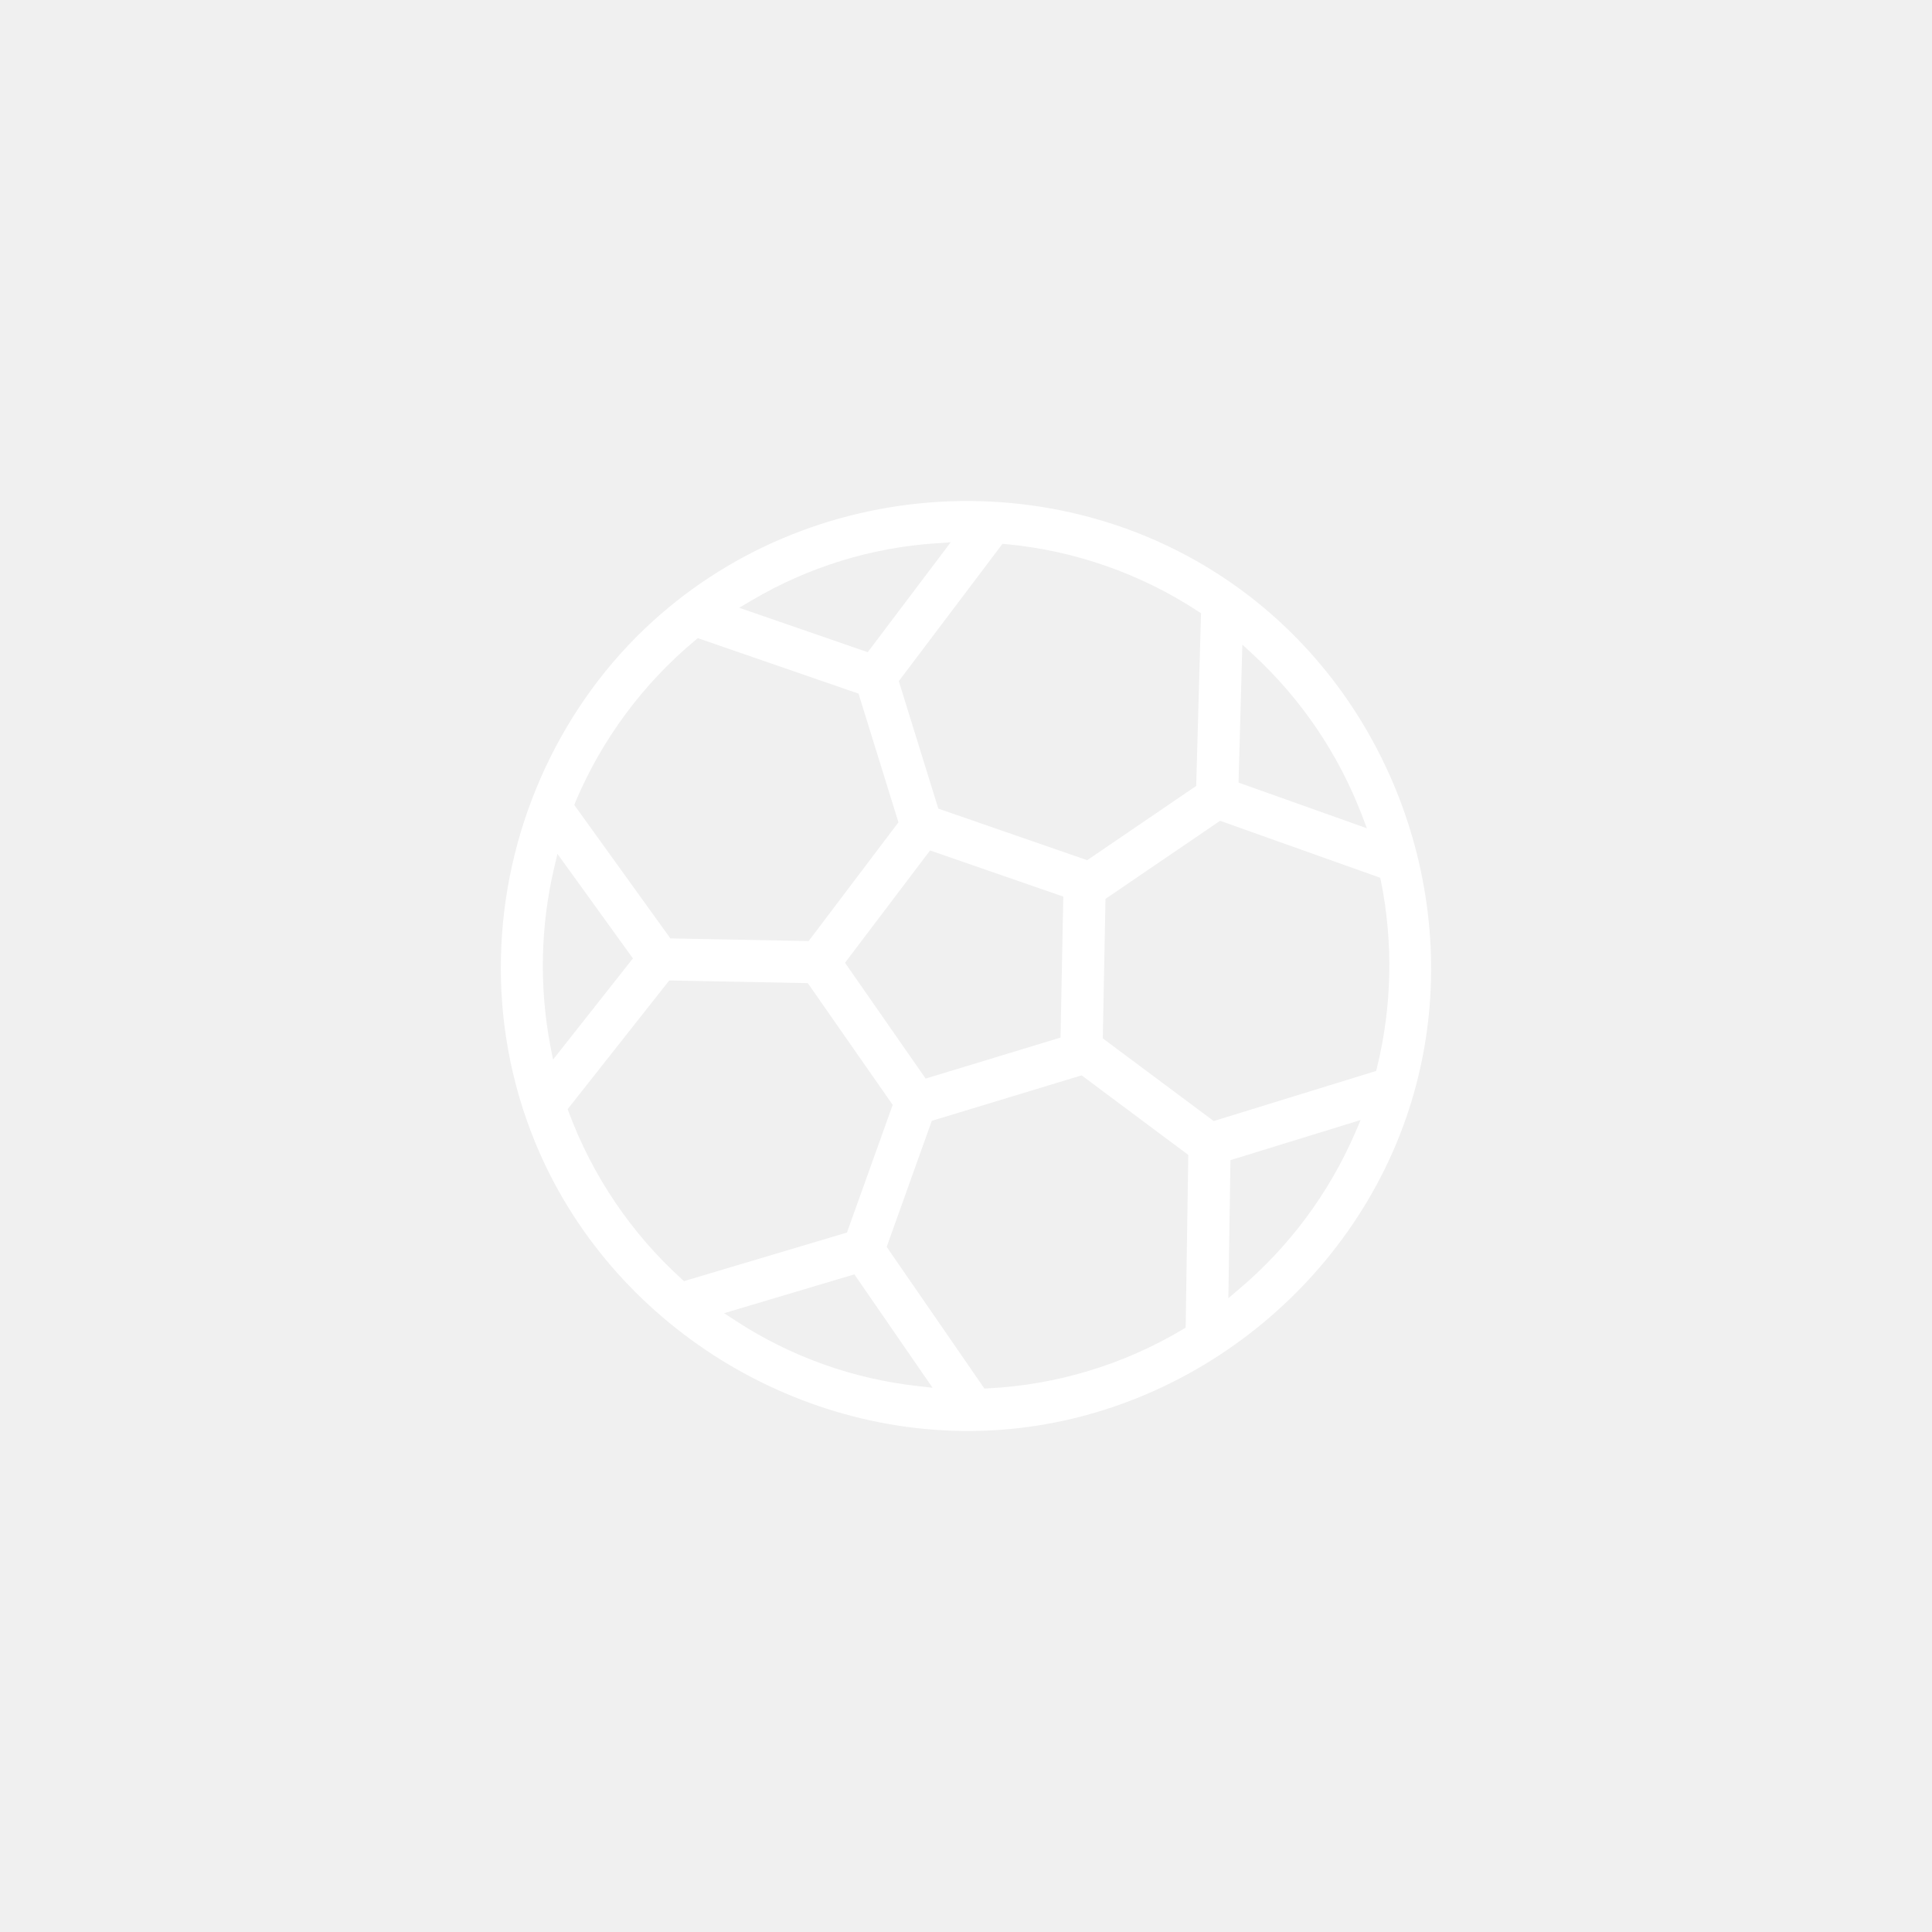
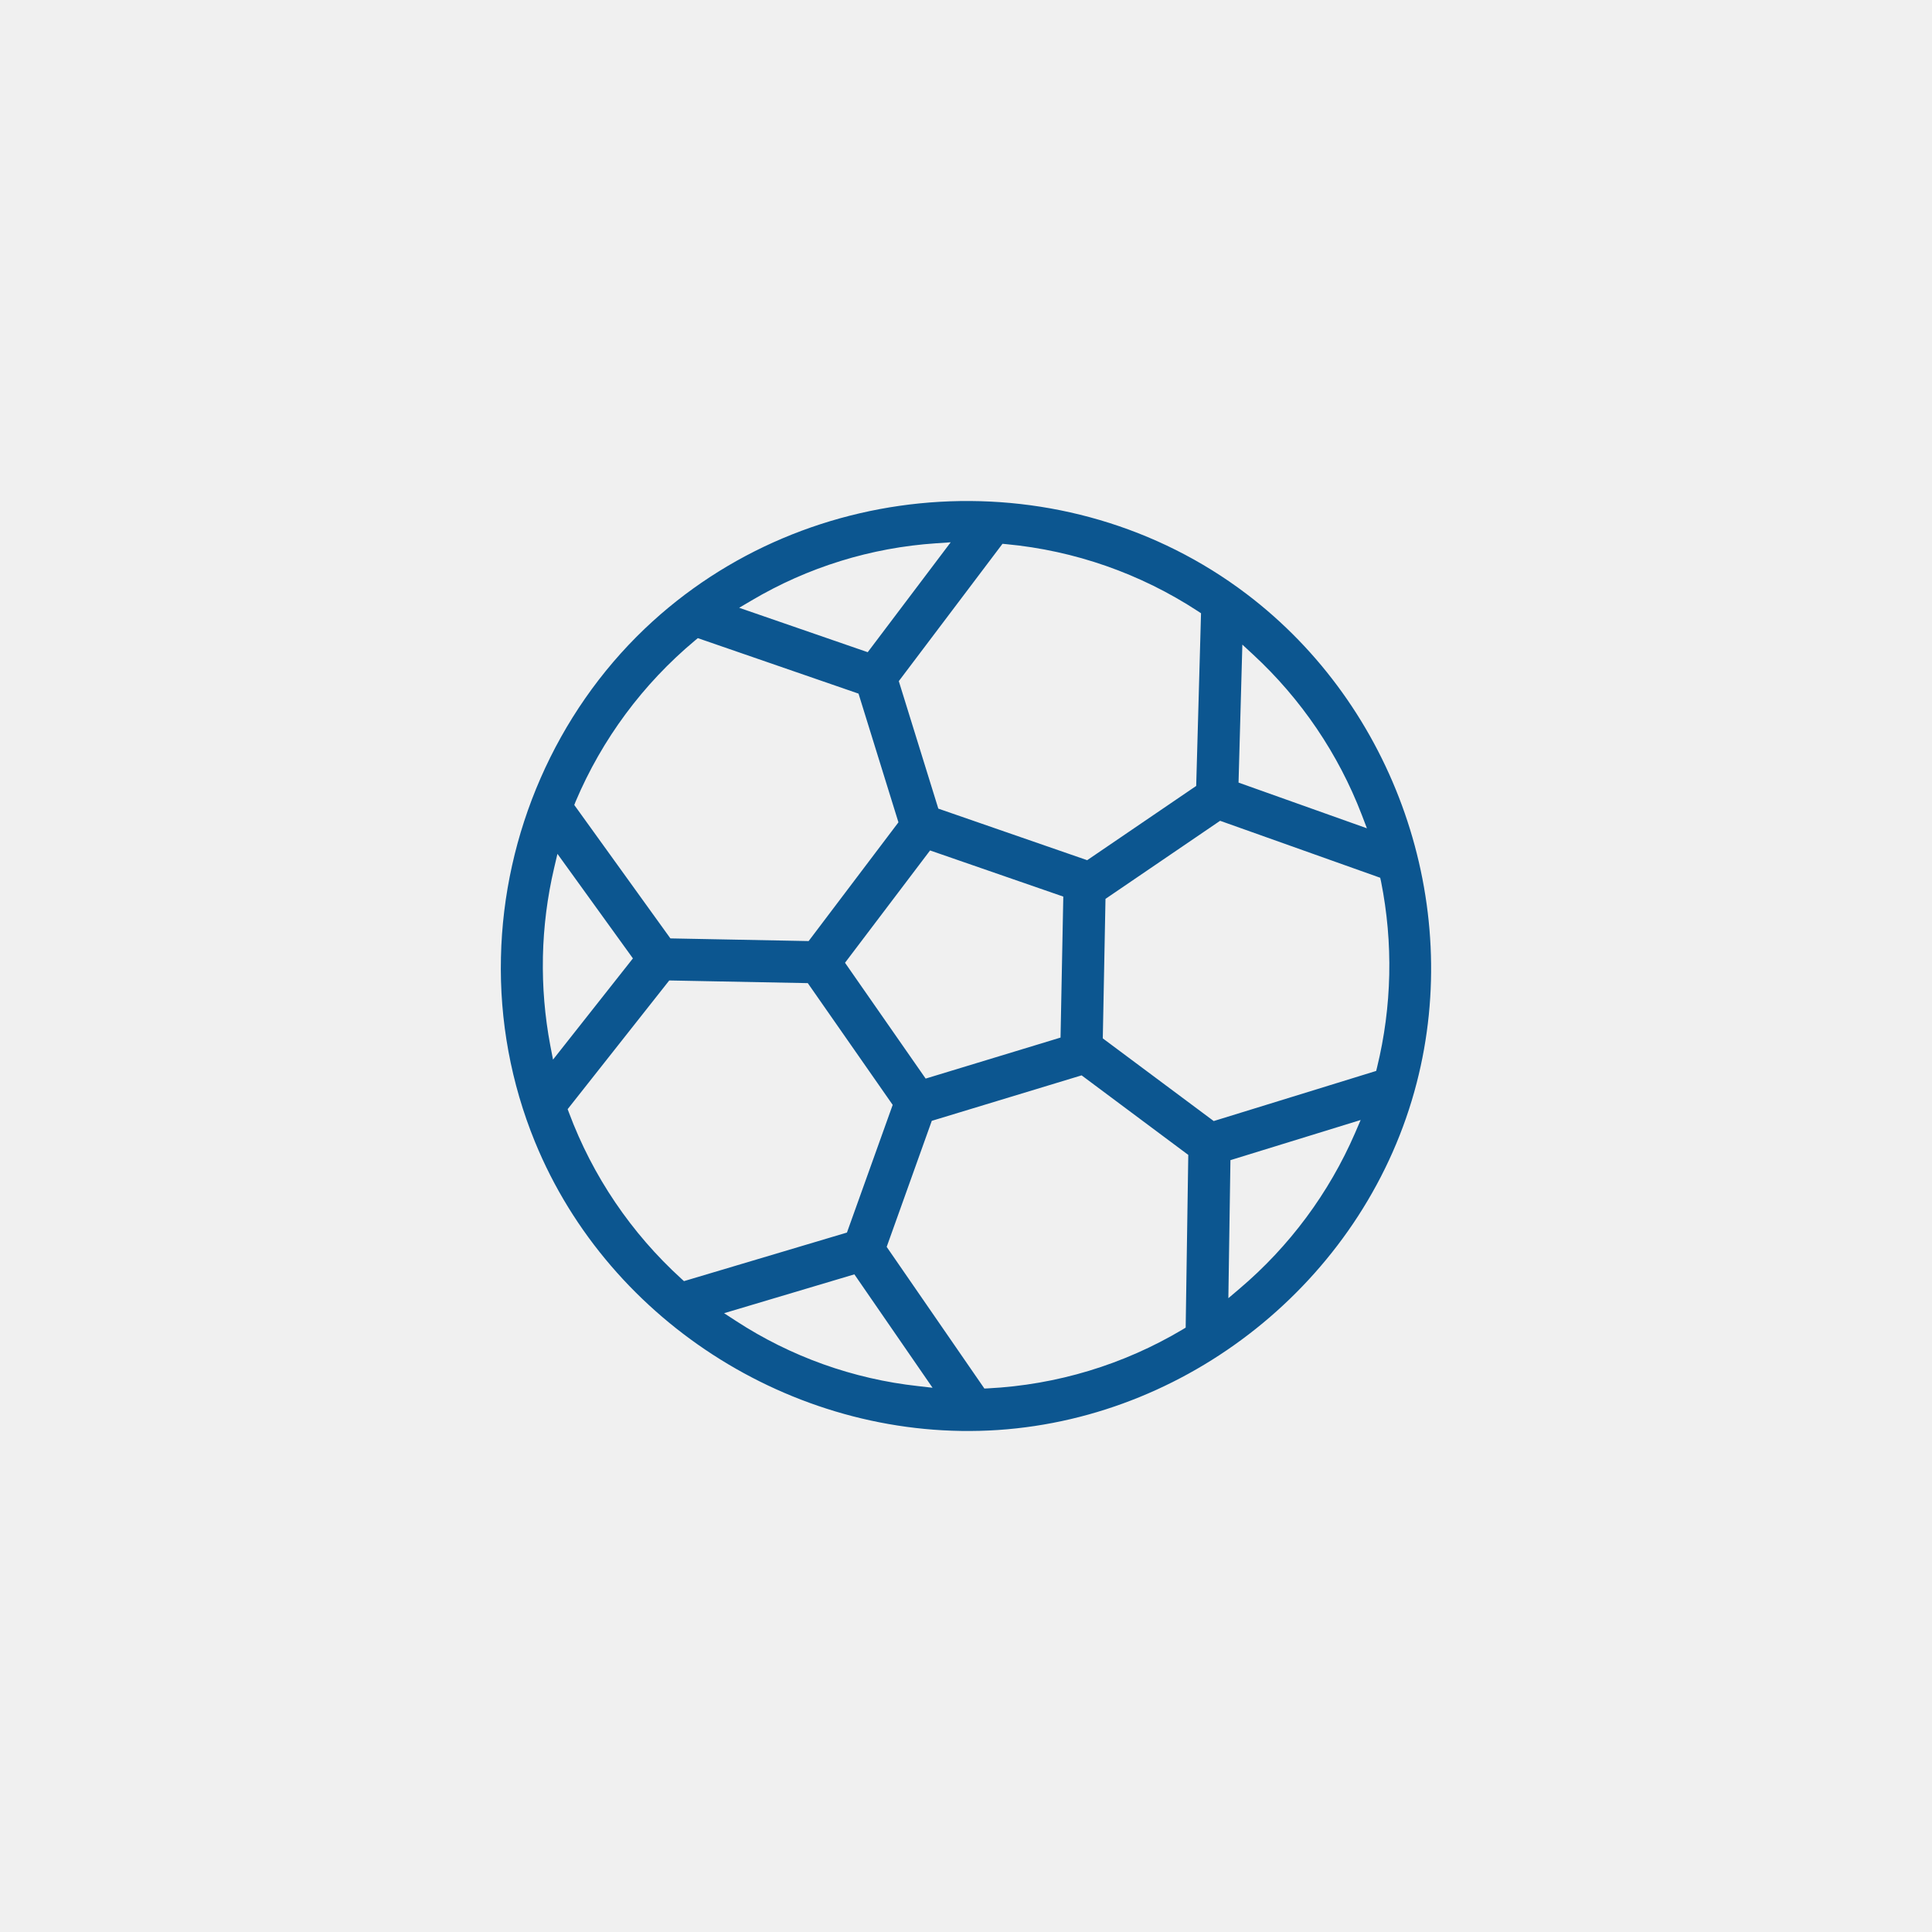
<svg xmlns="http://www.w3.org/2000/svg" id="Layer_1" data-name="Layer 1" viewBox="0 0 800.68 800.68">
  <defs>
-     <style>.cls-1{fill:#fff;}</style>
+     <style>.cls-1{fill:#0c5690;}</style>
  </defs>
  <path class="cls-1" d="M207.61,396.75a190.14,190.14,0,0,0,14.06,76.38c31,75.9,110,125,192,119.5,81.63-5.52,153-64.64,173.43-143.78,19.32-74.63-9-156.09-70.5-202.7C442.18,189.73,335,195.93,267.19,260.57,230.43,295.64,208.72,345.28,207.61,396.75Zm30.94-64.56A176.61,176.61,0,0,1,288,265.46l1.19-1,66.61,23,16.54,53.33-.26.35L335.13,390h-.43l-56.87-1.1L238,333.61Zm146.9,20.26,55.2,19.12v.61L439.52,430l-.58.18L383.62,447l-.35-.5L350.2,399Zm-157.4,80.8A177.92,177.92,0,0,1,225,396.78v-.32a177.6,177.6,0,0,1,4.65-36.76l1.37-5.84,31.28,43.33-.4.5-32.71,41.45Zm54.27,96.65a176.51,176.51,0,0,1-46.53-68.79l-.54-1.44,42.1-53.33h.42l57,1.1.25.35,34.94,50.11-.15.41L351,510.81l-67.54,20.13Zm98.23,44.55a172.62,172.62,0,0,1-75.52-27l-4.95-3.22,54-16.1,32.4,47ZM490.08,551a175,175,0,0,1-80.6,24.38l-1.52.07-.27-.39-40.22-58.31.14-.41,18.55-51.83,62.09-18.85.35.26,43.86,32.71-1.08,71.58Zm71.48-81.4a176.9,176.9,0,0,1-47.9,64.51l-4.59,3.9.86-57.21.59-.18,53.38-16.46Zm10.79-104.27a177.75,177.75,0,0,1-1.65,77l-.37,1.5-.46.14L503,464.6l-.34-.26-45.62-34v-.43l1.11-57.39,47.5-32.36L572,363.77Zm-53.06-94.1a176.73,176.73,0,0,1,45.09,66.51l2.11,5.53-53.2-18.94,1.58-57.19ZM417,225.51a174.92,174.92,0,0,1,79.47,27.8l1.27.84-2,71.57-.36.24-44.82,30.53-.4-.14-61.29-21.23-16.38-52.83.26-.35,42.71-56.57ZM311.43,248.88A172.6,172.6,0,0,1,388,225.15l6-.41-34.39,45.55-53.28-18.41Z" />
</svg>
